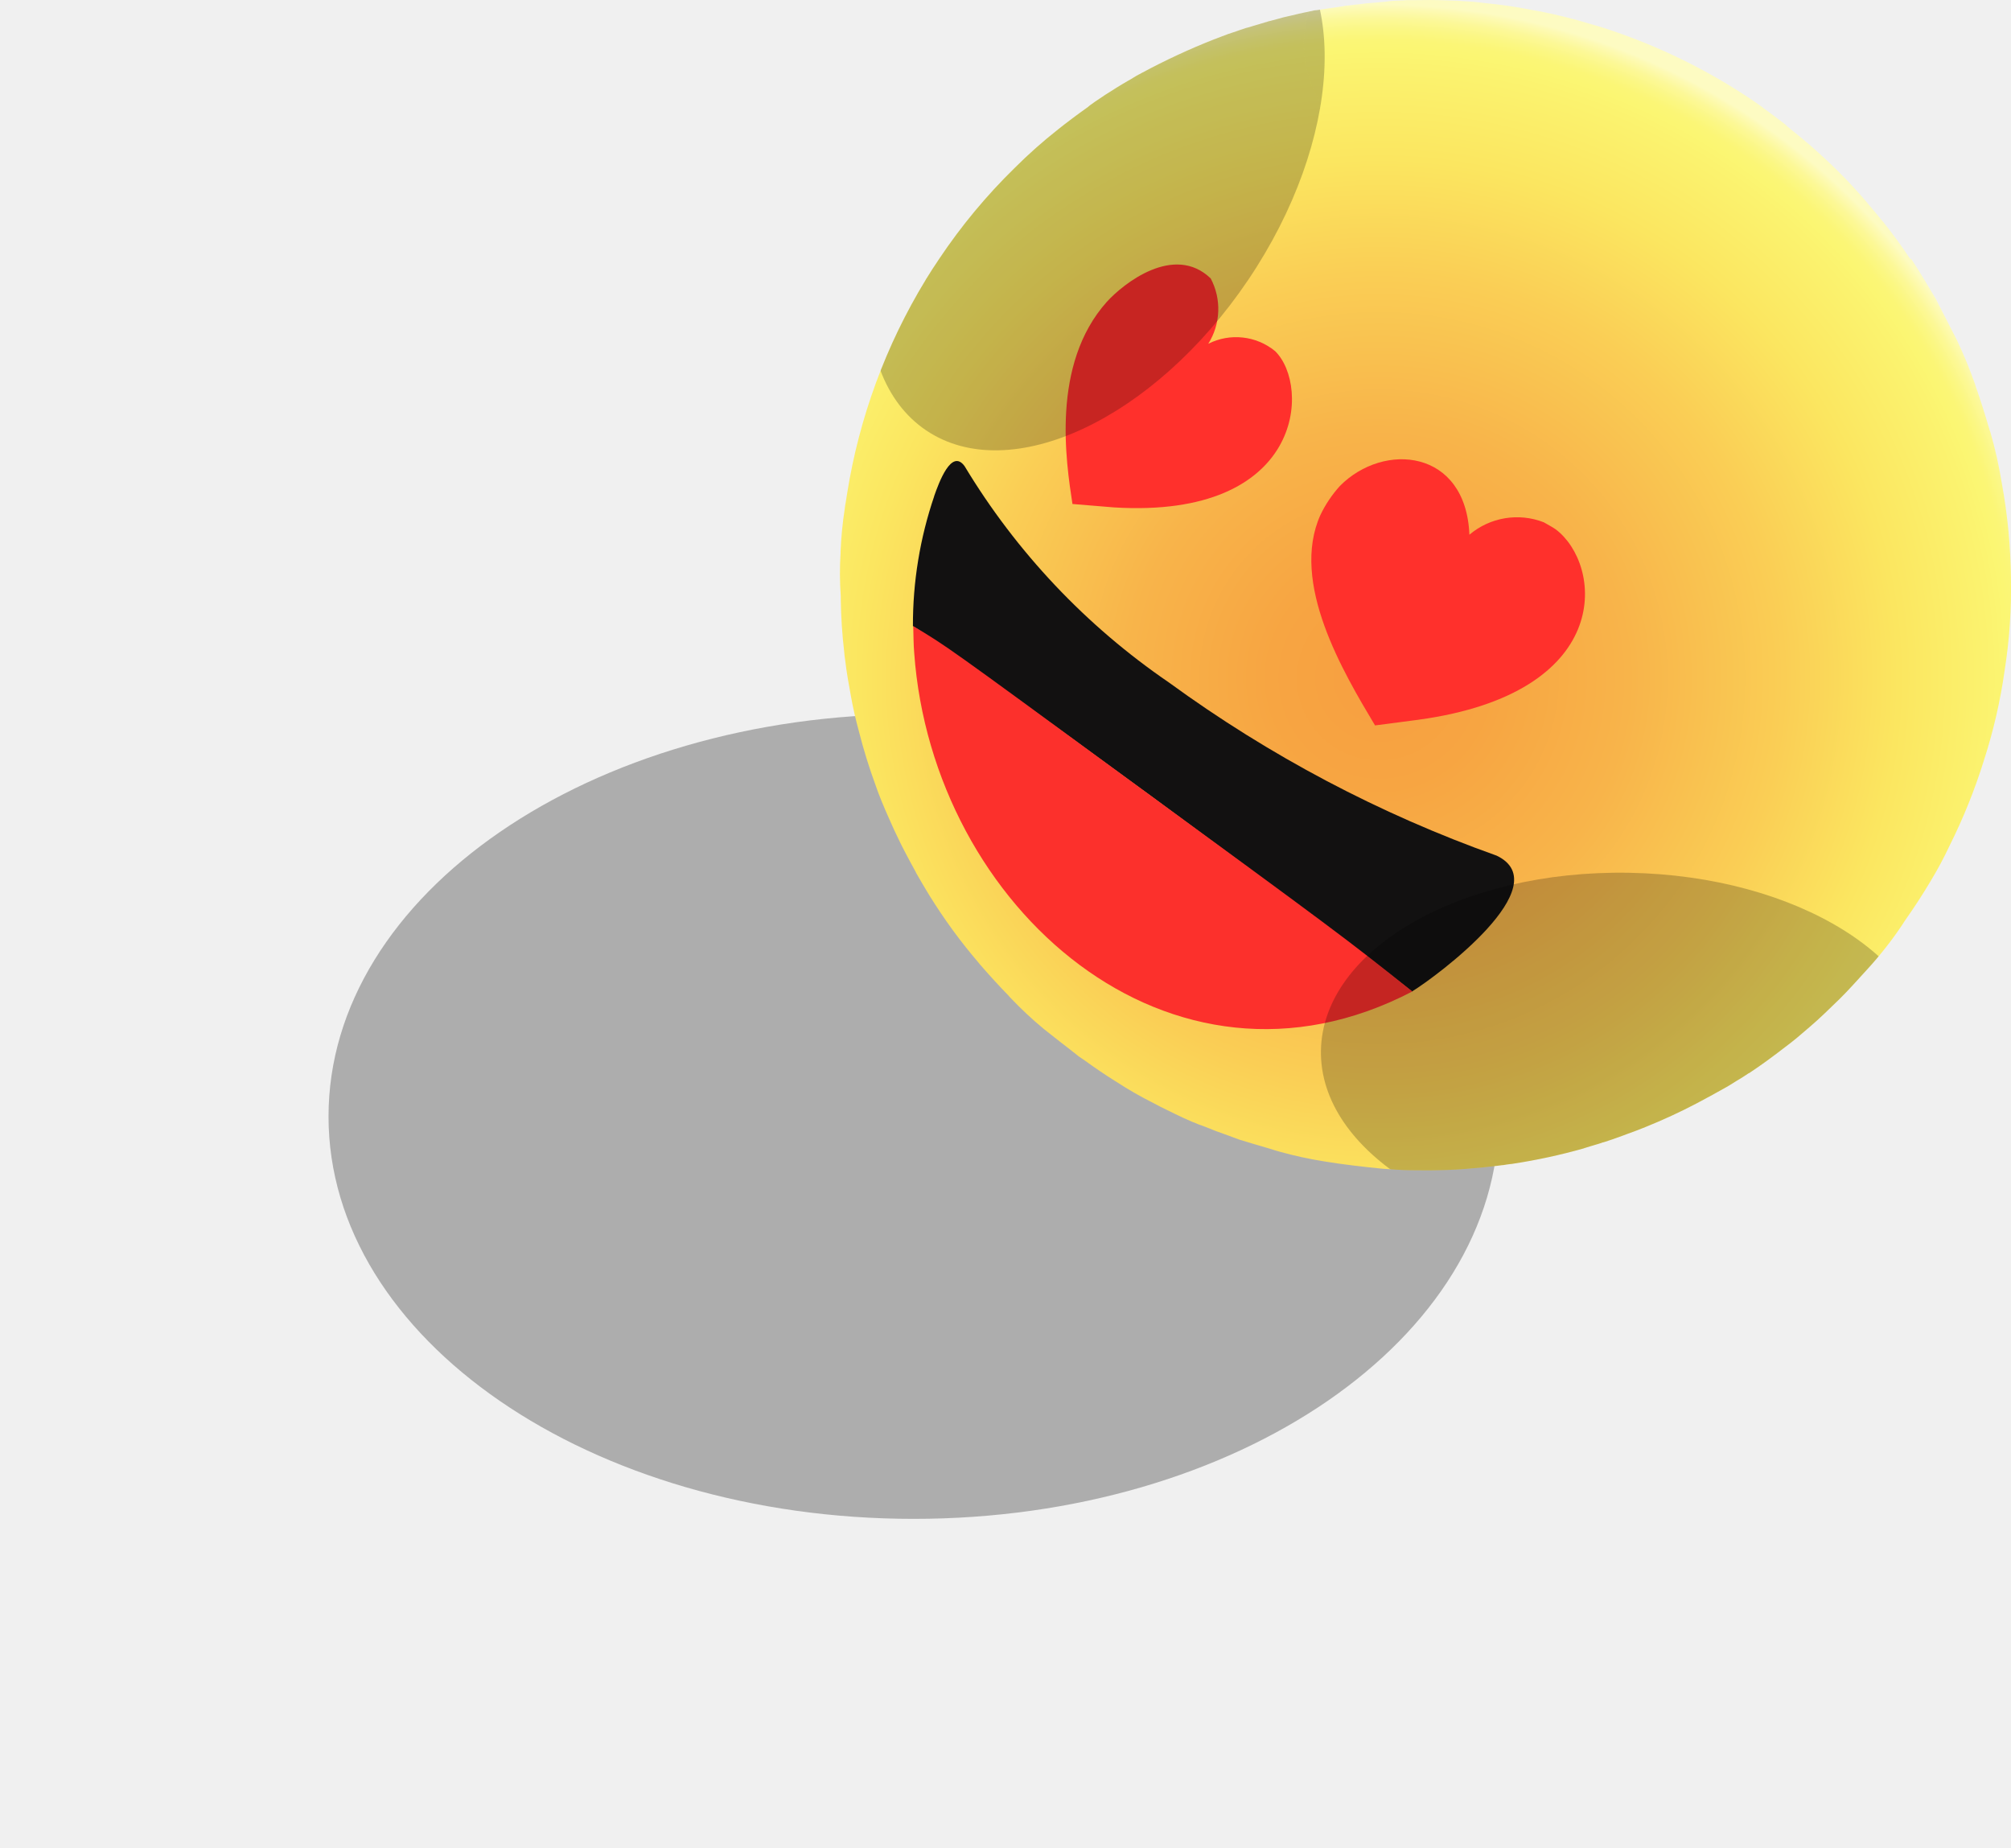
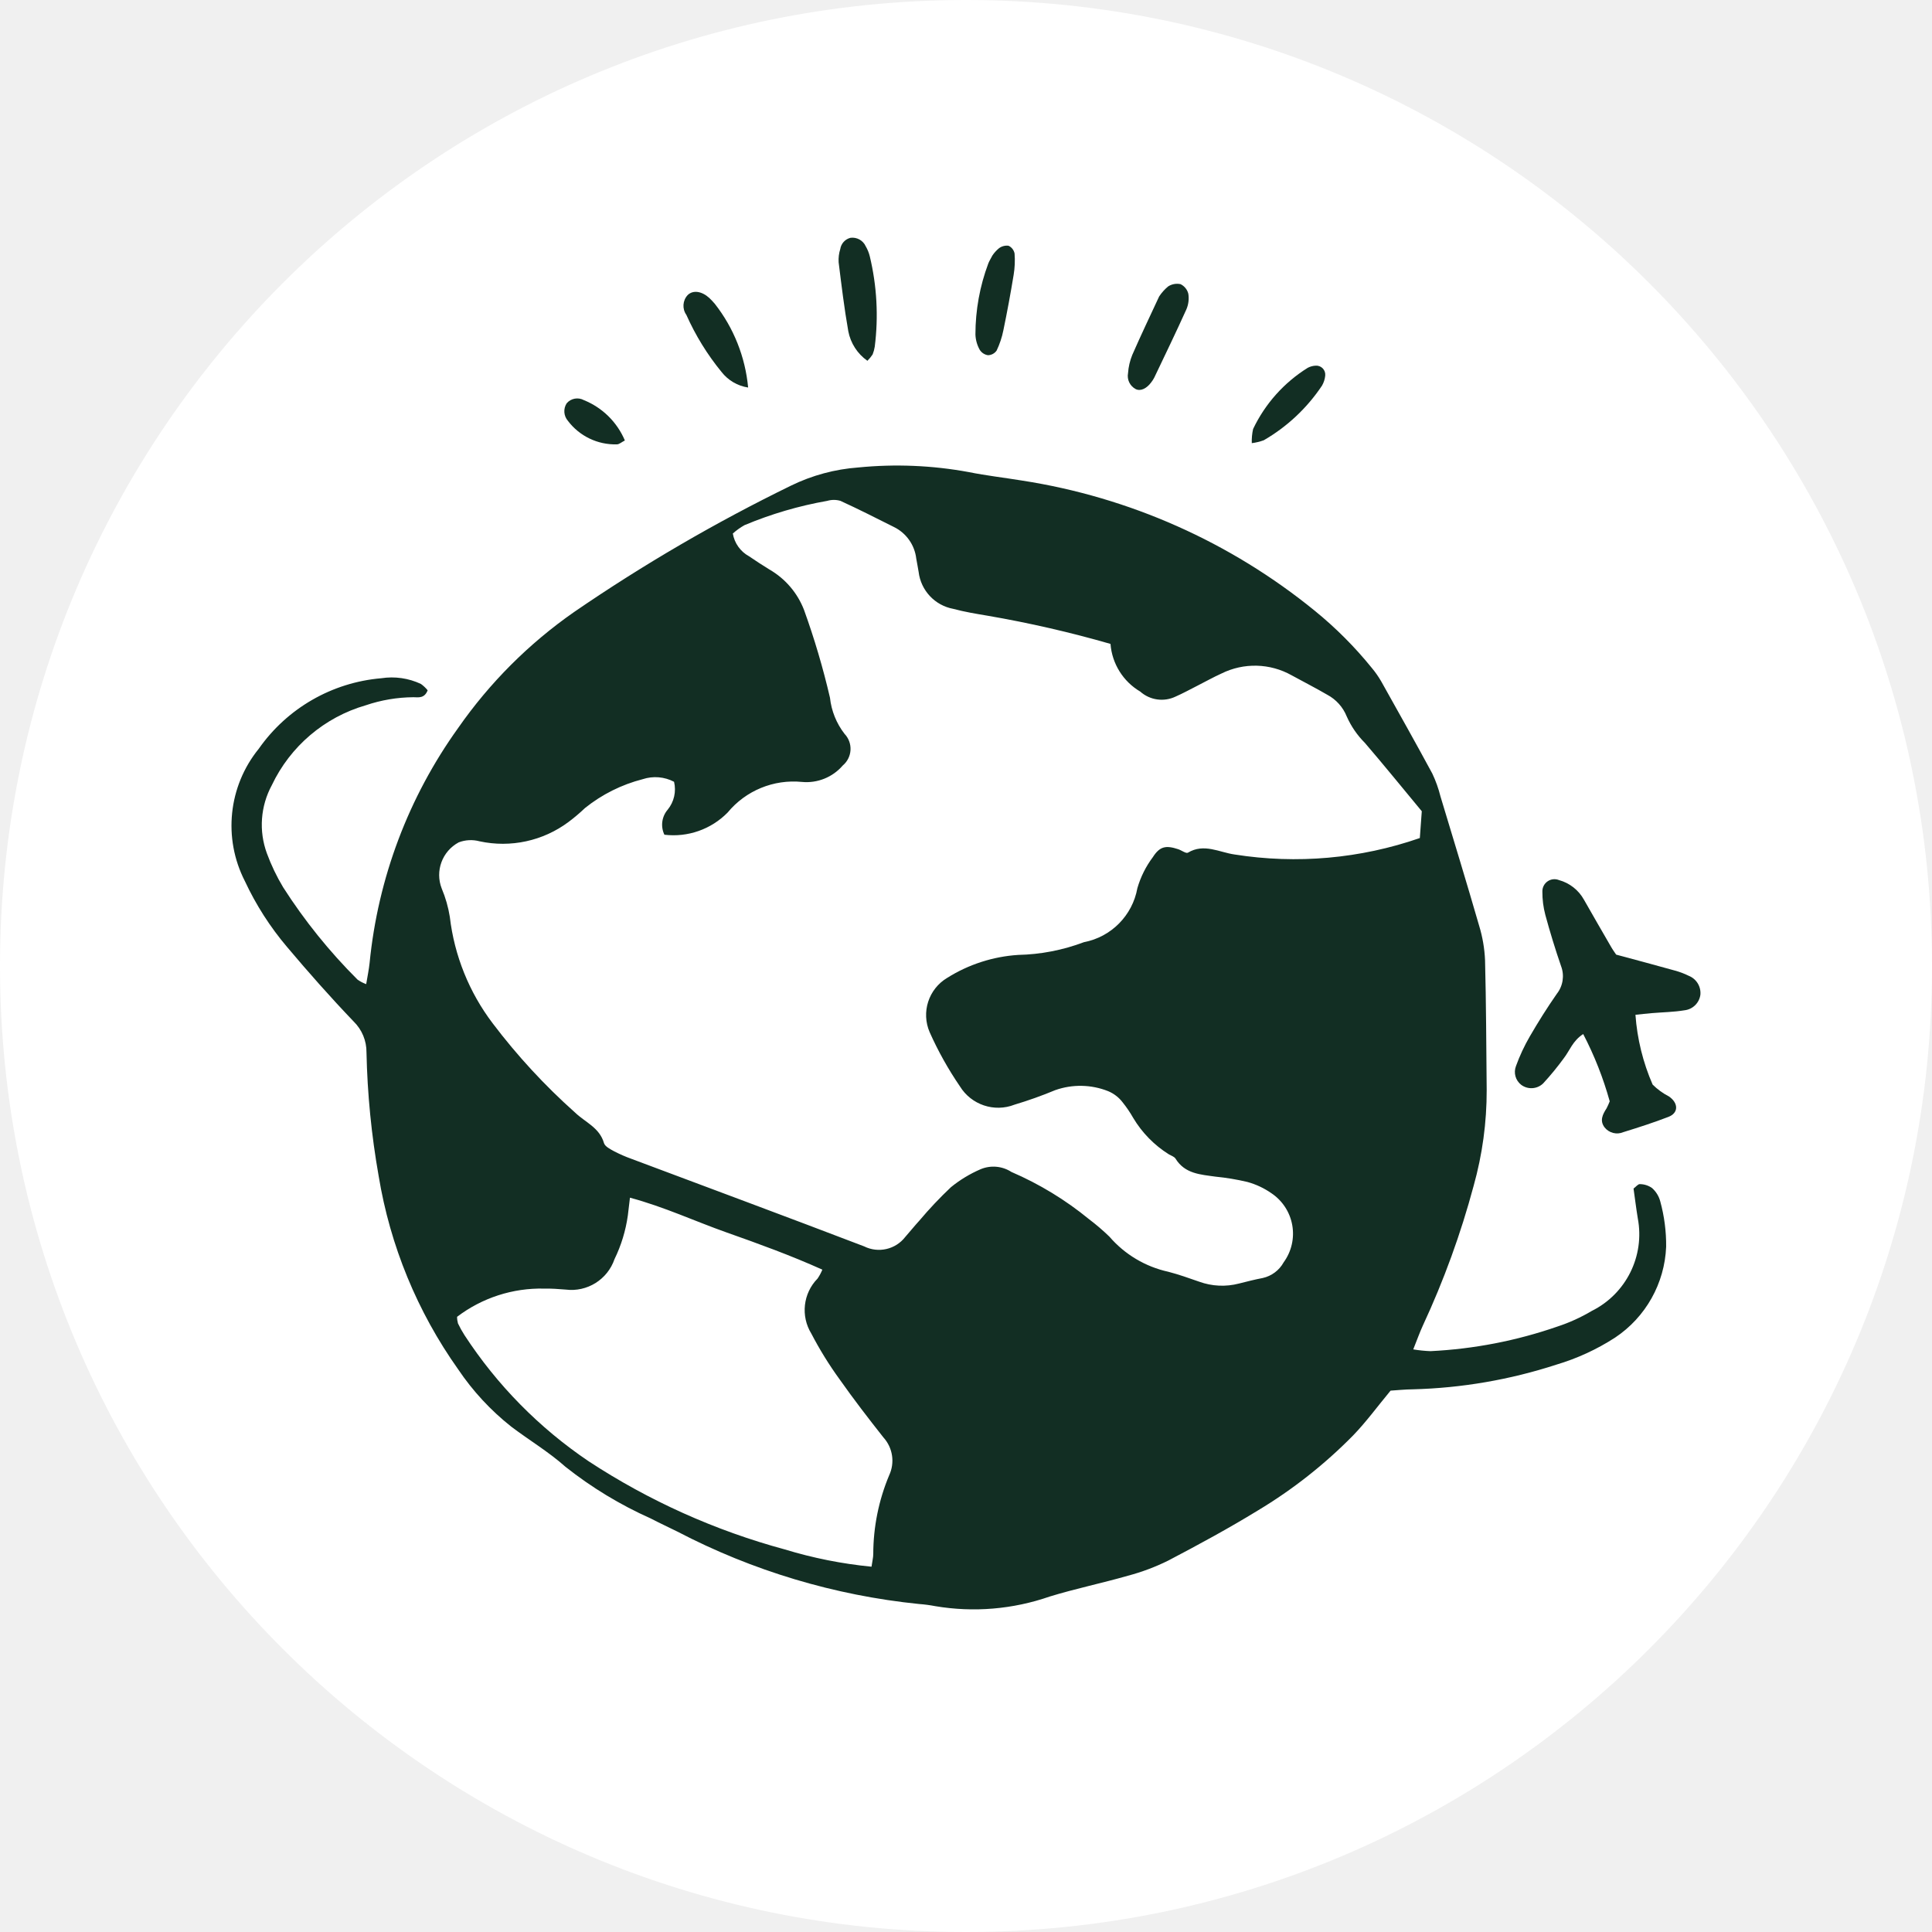
- <svg xmlns="http://www.w3.org/2000/svg" xmlns:xlink="http://www.w3.org/1999/xlink" width="82.478" height="75.758" viewBox="0 0 82.478 75.758">
-   <defs>
-     <radialGradient id="radial-gradient" cx="0.471" cy="0.58" r="0.575" gradientTransform="matrix(-0.999, -0.004, -0.004, 1, 0.933, 0.001)" gradientUnits="objectBoundingBox">
-       <stop offset="0" stop-color="#f79f40" />
-       <stop offset="0.163" stop-color="#f7a542" />
-       <stop offset="0.371" stop-color="#f8b44a" />
-       <stop offset="0.601" stop-color="#face55" />
-       <stop offset="0.771" stop-color="#fbe660" />
-       <stop offset="0.91" stop-color="#fbf36f" />
-       <stop offset="0.932" stop-color="#fbf672" />
-       <stop offset="0.947" stop-color="#fbf676" />
-       <stop offset="0.962" stop-color="#fbf783" />
-       <stop offset="0.978" stop-color="#fcf897" />
-       <stop offset="0.994" stop-color="#fdfab4" />
-       <stop offset="1" stop-color="#fdfbc2" />
-     </radialGradient>
-     <clipPath id="clip-path">
-       <path id="Trazado_116496" data-name="Trazado 116496" d="M52.65,29.84v-.06c0-.11-.03-.77-.15-1.75-.01-.09-.02-.17-.03-.26-.02-.12-.04-.25-.06-.38a23.894,23.894,0,0,0-3.15-8.77c0-.01-.01-.01-.01-.02-.17-.29-.35-.57-.54-.85h0a23.353,23.353,0,0,0-3.06-3.74,20.449,20.449,0,0,0-1.77-1.6c-.39-.32-.78-.62-1.19-.91a.265.265,0,0,1-.06-.05l-.05-.04-.21-.15c-.26-.18-.55-.37-.86-.57h0c-.01-.01-.02-.01-.03-.02-.15-.09-.3-.19-.47-.28-.07-.04-.15-.09-.22-.13s-.12-.07-.19-.11a1.092,1.092,0,0,0-.15-.08,25.413,25.413,0,0,0-2.93-1.4c-.26-.11-.47-.18-.58-.23l-.18-.07-.18-.07c-.01,0-.02-.01-.03-.01l-.04-.01-.3-.1-.04-.01c-.01,0-.03-.01-.04-.01l-.2-.07a2.759,2.759,0,0,0-.27-.08l-.23-.07c-.04-.01-.09-.03-.13-.04-.01,0-.03-.01-.04-.01s-.03-.01-.05-.01a.636.636,0,0,1-.07-.02l-.26-.07-.22-.06c-.07-.02-.14-.03-.21-.05h-.01l-.13-.03-.25-.06-.18-.04a2.049,2.049,0,0,0-.24-.05c-.01,0-.03-.01-.04-.01-.06-.01-.12-.03-.18-.04l-.11-.02-.13-.03h-.02l-.04-.01c-.02,0-.05-.01-.07-.01a1.766,1.766,0,0,1-.2-.04.6.6,0,0,0-.12-.02h0a2.068,2.068,0,0,1-.22-.04l-.19-.03c-.03-.01-.07-.01-.11-.02a.985.985,0,0,0-.17-.02,1,1,0,0,0-.16-.02l-.27-.03-.25-.03c-.03,0-.05-.01-.08-.01h-.02a1.641,1.641,0,0,0-.23-.02l-.34-.03c-.08-.01-.16-.01-.23-.02-.09-.01-.17-.01-.26-.02s-.18-.01-.27-.02A.97.97,0,0,1,29.76,7h-.37c-.48-.01-.96-.01-1.45,0-.11,0-.21,0-.31.01s-.22.01-.32.02c-.07,0-.13.01-.19.01-.16.01-.31.02-.46.04-.05,0-.11.01-.16.01-.22.02-.43.04-.64.07-.1.01-.2.02-.3.04h-.01c-.02,0-.04.01-.06.01q-.24.03-.45.06c-.11.02-.23.04-.34.05-.26.04-.47.08-.61.11-.7.14-1.38.3-2.06.5-.41.11-.77.22-1.21.38a24.021,24.021,0,0,0-5.31,2.61h0c-.17.11-.33.22-.49.33a.265.265,0,0,0-.06.05c-.28.2-.56.4-.84.61a.423.423,0,0,1-.07.05l-.02.02-.02.02c-.01.01-.02.02-.03.02s-.02.01-.03.02c-.08.06-.15.12-.23.18-.15.12-.3.24-.44.36-.08.07-.16.13-.24.2-.16.14-.32.27-.46.4l-.02.02-.02.02c-.03.03-.07.06-.1.09-.75.69-1.21,1.19-1.24,1.22-.23.25-.46.51-.69.77-.16.19-.33.38-.5.59-.01.01-.02.03-.04.04l-.03.03c-.34.42-.69.89-1.08,1.46l-.01.01-.01.01c-.01.01-.01.02-.02.02-.18.26-.36.55-.54.86-.16.26-.32.52-.46.75l-.46.88c-.15.29-.29.56-.42.82a16.758,16.758,0,0,0-.76,1.82h0v.01c-.22.6-.42,1.23-.6,1.84l-.01.02a.037.037,0,0,1-.01.03,17.968,17.968,0,0,0-.5,2.13,23.506,23.506,0,0,0-.17,7.66,22.794,22.794,0,0,0,.82,3.68,23.944,23.944,0,0,0,1.38,3.51,15.311,15.311,0,0,0,.75,1.42c.32.56.68,1.11,1.06,1.66.04.07.09.13.13.2a16,16,0,0,0,1.39,1.8c.34.37.78.88,1.14,1.24s.83.82,1.22,1.15h0c.42.37.6.53.99.83q.72.585,1.47,1.08h.01c.16.11.32.22.49.32.19.12.38.24.55.34.09.05.22.13.36.21a.573.573,0,0,1,.07.04c.15.09.33.18.52.29.04.02.09.05.13.07a22.789,22.789,0,0,0,2.12,1c.18.07.42.17.7.28l.24.09.42.15.3.1.11.03c.01,0,.01,0,.02.01l.16.05a2.759,2.759,0,0,0,.27.08l.26.08c.01,0,.02,0,.02.01a22.1,22.1,0,0,0,2.96.66l.09.01c.08.01.17.03.27.04h.03l.23.03.53.06c.24.03.56.05.79.07s.49.03.74.04h.02c.13.01.25.01.37.01.33.01.77,0,1.1.01s.79-.03,1.13-.05c.72-.06,1.68-.17,2.39-.28a18.747,18.747,0,0,0,1.84-.38c.14-.04.28-.08.43-.12.43-.12.87-.25,1.24-.36l.43-.16c.35-.12.69-.25,1.03-.38l.17-.06c.4-.15.89-.38,1.32-.59.19-.09.37-.18.55-.28a15.71,15.71,0,0,0,1.56-.88c.02-.01.03-.02.05-.03.41-.26.82-.52,1.22-.81.09-.06.18-.12.26-.17l.44-.34c.12-.09.23-.18.35-.27l.66-.52a14.289,14.289,0,0,0,1.37-1.26l.03-.03.07-.07c.35-.35.74-.77,1.2-1.29a.138.138,0,0,0,.03-.04h0a20.958,20.958,0,0,0,2.02-2.71c.01-.01.01-.02.02-.03.19-.3.38-.61.57-.95v-.01h0c.08-.14.16-.29.24-.44.11-.2.22-.41.31-.59l.09-.18c.16-.32.31-.65.47-.99.21-.47.41-.94.56-1.36h0c.26-.7.5-1.44.71-2.23.13-.48.25-.96.33-1.41.1-.48.18-.98.25-1.5.02-.12.03-.23.05-.34.08-.69.14-1.41.16-2.14v-.13C52.68,31.04,52.68,30.45,52.65,29.84Z" transform="translate(-4.654 -6.992)" />
-     </clipPath>
-     <linearGradient id="linear-gradient" x1="-0.166" y1="-323.933" x2="-1.166" y2="-323.933" gradientUnits="objectBoundingBox">
-       <stop offset="0" stop-color="#19b79c" />
-       <stop offset="0.405" stop-color="#1dbb9e" />
-       <stop offset="0.825" stop-color="#2ac8a3" />
-       <stop offset="0.997" stop-color="#31cfa6" />
-     </linearGradient>
-     <linearGradient id="linear-gradient-2" x1="-2.106" y1="-363.238" x2="-3.08" y2="-363.238" xlink:href="#linear-gradient" />
-     <clipPath id="clip-path-2">
-       <path id="Trazado_116504" data-name="Trazado 116504" d="M4.652,29.65v-.06a15.757,15.757,0,0,1,.17-1.74,2.335,2.335,0,0,1,.04-.26c.02-.12.04-.25.06-.38a24.088,24.088,0,0,1,3.22-8.75c0-.01.01-.01.01-.02.18-.29.36-.57.55-.85h0a23.39,23.39,0,0,1,3.09-3.72,20.134,20.134,0,0,1,1.78-1.58q.585-.465,1.2-.9a.265.265,0,0,0,.06-.05l.05-.04.21-.15c.26-.18.55-.37.86-.56h0c.01-.01.02-.01.03-.02.15-.09.31-.19.47-.28a2.53,2.53,0,0,0,.22-.13c.06-.04.12-.07.19-.11.05-.03.1-.05.15-.08a27.308,27.308,0,0,1,2.95-1.37c.26-.1.47-.18.58-.22l.18-.06.18-.06c.01,0,.02-.01.03-.01l.05-.02.3-.1.04-.01c.01,0,.03-.01.04-.01l.2-.06c.08-.02.19-.06.27-.08l.23-.07a.647.647,0,0,0,.13-.04c.01,0,.03-.01.04-.01s.03-.01.05-.01a.637.637,0,0,0,.07-.02l.26-.07.22-.06c.07-.02.14-.03.21-.05h.01l.13-.03c.08-.02.18-.04.25-.06l.18-.04c.08-.02.16-.03.24-.05.01,0,.03-.01.04-.01a1.163,1.163,0,0,0,.18-.04l.11-.01.13-.02h.02l.04-.01c.02,0,.05-.01.07-.01l.2-.03c.04-.01.09-.01.13-.02h0l.22-.03.19-.03a.516.516,0,0,0,.11-.02.985.985,0,0,1,.17-.02c.06-.01.11-.01.16-.02l.27-.03.25-.03c.03,0,.05-.01.08-.01h.02c.07-.01.15-.01.23-.02l.34-.03c.08-.01.16-.01.23-.02a1.569,1.569,0,0,1,.24-.03,2.437,2.437,0,0,1,.27-.01.86.86,0,0,1,.16-.01l.15-.01h.24c.49-.01.97-.01,1.45.01.11,0,.21.01.31.01s.22.01.32.02c.07,0,.13.01.19.01.16.01.31.02.46.04.05.01.11.01.16.02.22.02.43.05.64.07.1.01.2.03.3.04h.01c.02,0,.04.01.06.01.16.02.31.05.45.07l.34.06c.26.05.47.09.6.11.69.14,1.38.31,2.06.52.41.11.76.23,1.21.39a24.178,24.178,0,0,1,5.28,2.65h0c.16.11.33.22.49.34a.265.265,0,0,1,.06.05c.28.2.56.41.83.62a.424.424,0,0,0,.07.05l.02.02.02.02.03.03c.01.01.02.01.02.02.08.06.15.12.22.18.15.12.3.24.44.36.08.07.16.14.24.2.16.14.31.28.46.41l.02.02.02.02c.03.03.07.06.1.09.75.69,1.2,1.2,1.23,1.23.23.25.46.51.68.78.16.19.32.38.49.59.01.01.02.03.04.04l.02.03c.33.42.69.89,1.07,1.47l.04.01.01.01c.01.01.01.02.02.02.17.26.36.56.54.86.16.26.31.53.45.75l.45.88c.15.29.29.56.42.82a18.431,18.431,0,0,1,.75,1.83h0v.01c.21.6.41,1.23.59,1.85l.01.02a.037.037,0,0,0,.01.03,17.59,17.59,0,0,1,.48,2.14,22.71,22.71,0,0,1,.37,3.87,21.465,21.465,0,0,1-.26,3.8,21.96,21.96,0,0,1-.85,3.68,23.286,23.286,0,0,1-1.41,3.5,15.244,15.244,0,0,1-.76,1.42c-.33.56-.69,1.11-1.07,1.65-.04.07-.09.13-.13.2a15.2,15.2,0,0,1-1.41,1.79c-.34.37-.79.88-1.15,1.23s-.84.82-1.22,1.14h0c-.43.37-.6.52-1,.82-.49.38-.98.74-1.48,1.07H41.9c-.16.11-.32.21-.49.31-.19.12-.38.24-.55.33-.09.05-.22.12-.36.2a.574.574,0,0,0-.07.04c-.15.08-.33.18-.52.28-.04.02-.09.05-.13.07a23.108,23.108,0,0,1-2.12.98c-.18.07-.42.17-.71.27l-.24.09-.42.15-.3.1-.11.03c-.01,0-.01,0-.02.01l-.16.05c-.08.02-.19.06-.27.08l-.26.08c-.01,0-.02,0-.02.01a23.962,23.962,0,0,1-2.96.64l-.09.01c-.08.01-.17.02-.27.04H31.8l-.23.03-.53.06c-.24.02-.56.05-.79.07s-.49.03-.74.04h-.02c-.13,0-.25.01-.37.01-.33.01-.77,0-1.1,0s-.79-.04-1.13-.06c-.72-.07-1.68-.18-2.39-.3a16.281,16.281,0,0,1-1.84-.4c-.14-.04-.28-.08-.43-.13-.43-.12-.87-.26-1.24-.37l-.43-.16c-.35-.12-.69-.25-1.03-.39l-.17-.06c-.4-.15-.88-.38-1.32-.6-.19-.09-.37-.18-.55-.28a15.612,15.612,0,0,1-1.55-.89.219.219,0,0,0-.05-.03c-.41-.26-.81-.53-1.21-.82-.09-.06-.17-.12-.25-.17L14,49.97c-.12-.09-.23-.18-.35-.27l-.66-.52a15.233,15.233,0,0,1-1.36-1.27l-.03-.03-.06-.07c-.34-.35-.74-.78-1.19-1.3a.138.138,0,0,1-.03-.04h0a21.889,21.889,0,0,1-2-2.73c-.01-.01-.01-.02-.02-.03-.18-.3-.37-.61-.56-.95v-.01h0c-.08-.14-.16-.29-.24-.44-.11-.21-.22-.41-.31-.59l-.09-.18c-.16-.32-.31-.65-.46-.99-.21-.47-.41-.95-.55-1.36h0a22.441,22.441,0,0,1-.69-2.23c-.13-.48-.24-.96-.32-1.41-.09-.49-.18-.98-.24-1.5-.02-.12-.03-.23-.04-.34a21.166,21.166,0,0,1-.14-2.14v-.13A13.347,13.347,0,0,1,4.652,29.65Z" transform="translate(-4.627 -6.983)" fill="url(#radial-gradient)" />
-     </clipPath>
-   </defs>
-   <g id="Grupo_157926" data-name="Grupo 157926" transform="translate(13.474)">
-     <ellipse id="Elipse_4737" data-name="Elipse 4737" cx="24" cy="16.5" rx="24" ry="16.5" transform="translate(0 29.284)" fill="#0b0b0b" opacity="0.292" style="mix-blend-mode: multiply;isolation: isolate" />
-     <path id="Trazado_116493" data-name="Trazado 116493" d="M4.652,29.65v-.06a15.757,15.757,0,0,1,.17-1.74,2.335,2.335,0,0,1,.04-.26c.02-.12.04-.25.06-.38a24.088,24.088,0,0,1,3.22-8.75c0-.01.01-.01.01-.02.18-.29.36-.57.55-.85h0a23.39,23.39,0,0,1,3.09-3.72,20.134,20.134,0,0,1,1.78-1.58q.585-.465,1.2-.9a.265.265,0,0,0,.06-.05l.05-.04.21-.15c.26-.18.55-.37.86-.56h0c.01-.01.02-.01.03-.02.15-.09.31-.19.47-.28a2.53,2.53,0,0,0,.22-.13c.06-.04.12-.07.19-.11.05-.03.1-.05.15-.08a27.308,27.308,0,0,1,2.95-1.37c.26-.1.47-.18.58-.22l.18-.06.18-.06c.01,0,.02-.01.03-.01l.05-.02.3-.1.04-.01c.01,0,.03-.01.04-.01l.2-.06c.08-.02.19-.06.27-.08l.23-.07a.647.647,0,0,0,.13-.04c.01,0,.03-.01.04-.01s.03-.01.05-.01a.637.637,0,0,0,.07-.02l.26-.07.22-.06c.07-.02.14-.03.21-.05h.01l.13-.03c.08-.02.18-.04.25-.06l.18-.04c.08-.02.16-.03.24-.05.01,0,.03-.01.04-.01a1.163,1.163,0,0,0,.18-.04l.11-.01.13-.02h.02l.04-.01c.02,0,.05-.01.07-.01l.2-.03c.04-.01.09-.01.13-.02h0l.22-.03.19-.03a.516.516,0,0,0,.11-.02.985.985,0,0,1,.17-.02c.06-.01.11-.01.16-.02l.27-.03.25-.03c.03,0,.05-.01.08-.01h.02c.07-.01.15-.01.23-.02l.34-.03c.08-.01.16-.01.23-.02a1.569,1.569,0,0,1,.24-.03,2.437,2.437,0,0,1,.27-.01.86.86,0,0,1,.16-.01l.15-.01h.24c.49-.01.97-.01,1.45.01.11,0,.21.01.31.01s.22.01.32.02c.07,0,.13.01.19.01.16.01.31.02.46.04.05.01.11.01.16.02.22.02.43.05.64.07.1.01.2.03.3.04h.01c.02,0,.04.01.06.01.16.02.31.05.45.07l.34.06c.26.05.47.09.6.11.69.14,1.38.31,2.06.52.41.11.76.23,1.21.39a24.178,24.178,0,0,1,5.28,2.65h0c.16.11.33.22.49.34a.265.265,0,0,1,.06.05c.28.2.56.41.83.62a.424.424,0,0,0,.07.05l.02.02.02.02.03.03c.01.01.02.01.02.02.08.06.15.12.22.18.15.12.3.24.44.36.08.07.16.14.24.2.16.14.31.28.46.41l.02.02.02.02c.03.03.07.06.1.09.75.69,1.2,1.2,1.23,1.23.23.25.46.51.68.78.16.19.32.38.49.59.01.01.02.03.04.04l.02.03c.33.42.69.89,1.07,1.47l.04.01.01.01c.01.01.01.02.02.02.17.26.36.56.54.86.16.26.31.53.45.75l.45.88c.15.29.29.56.42.82a18.431,18.431,0,0,1,.75,1.83h0v.01c.21.6.41,1.23.59,1.85l.01.02a.037.037,0,0,0,.01.03,17.59,17.59,0,0,1,.48,2.14,22.71,22.71,0,0,1,.37,3.87,21.465,21.465,0,0,1-.26,3.8,21.96,21.96,0,0,1-.85,3.68,23.286,23.286,0,0,1-1.41,3.5,15.244,15.244,0,0,1-.76,1.42c-.33.56-.69,1.11-1.07,1.65-.04.07-.09.13-.13.2a15.2,15.2,0,0,1-1.41,1.79c-.34.37-.79.88-1.15,1.23s-.84.82-1.22,1.14h0c-.43.37-.6.52-1,.82-.49.38-.98.74-1.48,1.07H41.9c-.16.11-.32.21-.49.31-.19.12-.38.24-.55.33-.09.05-.22.12-.36.2a.574.574,0,0,0-.07.04c-.15.08-.33.18-.52.28-.04.02-.09.05-.13.07a23.108,23.108,0,0,1-2.12.98c-.18.07-.42.17-.71.27l-.24.09-.42.15-.3.1-.11.03c-.01,0-.01,0-.02.01l-.16.05c-.08.02-.19.06-.27.08l-.26.08c-.01,0-.02,0-.02.01a23.962,23.962,0,0,1-2.96.64l-.09.01c-.08.01-.17.02-.27.04H31.8l-.23.03-.53.06c-.24.02-.56.05-.79.07s-.49.03-.74.04h-.02c-.13,0-.25.01-.37.01-.33.01-.77,0-1.1,0s-.79-.04-1.13-.06c-.72-.07-1.68-.18-2.39-.3a16.281,16.281,0,0,1-1.84-.4c-.14-.04-.28-.08-.43-.13-.43-.12-.87-.26-1.24-.37l-.43-.16c-.35-.12-.69-.25-1.03-.39l-.17-.06c-.4-.15-.88-.38-1.32-.6-.19-.09-.37-.18-.55-.28a15.612,15.612,0,0,1-1.55-.89.219.219,0,0,0-.05-.03c-.41-.26-.81-.53-1.21-.82-.09-.06-.17-.12-.25-.17L14,49.97c-.12-.09-.23-.18-.35-.27l-.66-.52a15.233,15.233,0,0,1-1.36-1.27l-.03-.03-.06-.07c-.34-.35-.74-.78-1.19-1.3a.138.138,0,0,1-.03-.04h0a21.889,21.889,0,0,1-2-2.73c-.01-.01-.01-.02-.02-.03-.18-.3-.37-.61-.56-.95v-.01h0c-.08-.14-.16-.29-.24-.44-.11-.21-.22-.41-.31-.59l-.09-.18c-.16-.32-.31-.65-.46-.99-.21-.47-.41-.95-.55-1.36h0a22.441,22.441,0,0,1-.69-2.23c-.13-.48-.24-.96-.32-1.41-.09-.49-.18-.98-.24-1.5-.02-.12-.03-.23-.04-.34a21.166,21.166,0,0,1-.14-2.14v-.13A13.347,13.347,0,0,1,4.652,29.65Z" transform="translate(16.349 -6.983)" fill="url(#radial-gradient)" />
-     <g id="Grupo_86225" data-name="Grupo 86225" transform="translate(20.955 0.009)" clip-path="url(#clip-path)">
-       <path id="Trazado_116494" data-name="Trazado 116494" d="M50.67,21.64a4.37,4.37,0,0,1,.18-.46C50.8,21.33,50.74,21.48,50.67,21.64Z" transform="translate(-48.844 -6.992)" fill="url(#linear-gradient)" />
-       <path id="Trazado_116495" data-name="Trazado 116495" d="M4.7,34.92c.03-.14.05-.28.08-.41C4.75,34.65,4.73,34.79,4.7,34.92Z" transform="translate(43.196 -6.992)" fill="url(#linear-gradient-2)" />
-     </g>
-     <path id="Trazado_116497" data-name="Trazado 116497" d="M25.873,27.33A16.375,16.375,0,0,0,25,32.66c2.26,1.39,16.97,12.2,20.47,14.98,1.03-.63,6.02-4.35,3.47-5.57a52.925,52.925,0,0,1-13.44-7.1,28.664,28.664,0,0,1-8.38-8.87c-.54-.75-1.06.69-1.25,1.23" transform="translate(-1.032 -6.983)" fill="#121111" />
-     <path id="Trazado_116499" data-name="Trazado 116499" d="M29.22,33.76c.75,10.43,10.52,19.05,20.43,13.88-2.65-2.12-3.33-2.62-11.66-8.71-7.45-5.46-7.45-5.46-8.81-6.27.01.33.01.77.04,1.1" transform="translate(-5.199 -6.983)" fill="#fc302c" />
-     <g id="Grupo_86231" data-name="Grupo 86231" transform="translate(40.307 18.833)">
-       <path id="Trazado_116501" data-name="Trazado 116501" d="M22.473,28.1c-1.25,2.78.93,6.44,2.24,8.63.65-.09,1.52-.19,2.17-.29,7.67-1.22,7.14-6.32,5.24-7.75-.14-.1-.34-.2-.49-.29a3.024,3.024,0,0,0-3.05.51c-.14-3.51-3.51-3.82-5.31-2a4.969,4.969,0,0,0-.8,1.19" transform="translate(-22.099 -25.816)" fill="#ff302c" />
-     </g>
-     <g id="Grupo_86232" data-name="Grupo 86232" transform="translate(30.232 10.846)">
-       <path id="Trazado_116503" data-name="Trazado 116503" d="M35.806,19.36c-2.3,2.57-1.67,6.58-1.41,8.29.51.04,1.19.1,1.7.14,7.78.48,8.08-4.98,6.61-6.41a2.529,2.529,0,0,0-2.74-.3,2.679,2.679,0,0,0,.1-2.68c-1.5-1.44-3.58.21-4.26.96" transform="translate(-34.117 -17.829)" fill="#ff302c" />
-     </g>
-     <g id="Enmascarar_grupo_59" data-name="Enmascarar grupo 59" transform="translate(20.976 0)" clip-path="url(#clip-path-2)">
-       <g id="Grupo_86233" data-name="Grupo 86233" transform="translate(-2.683 -7.272)" opacity="0.561" style="mix-blend-mode: multiply;isolation: isolate">
-         <g id="Grupo_86230" data-name="Grupo 86230" transform="translate(0)">
-           <ellipse id="Elipse_4734" data-name="Elipse 4734" cx="12.5" cy="7.5" rx="12.5" ry="7.5" transform="translate(21.707 1.557)" fill="#fff" opacity="0.743" />
-           <ellipse id="Elipse_4735" data-name="Elipse 4735" cx="12.5" cy="7.5" rx="12.5" ry="7.5" transform="translate(26.415 8.388) rotate(124)" opacity="0.387" />
-           <ellipse id="Elipse_4736" data-name="Elipse 4736" cx="12.5" cy="7.5" rx="12.5" ry="7.5" transform="matrix(-1, -0.017, 0.017, -1, 47.282, 58.274)" opacity="0.387" />
-         </g>
+ <svg xmlns="http://www.w3.org/2000/svg" width="91" height="91" viewBox="0 0 91 91">
+   <g id="Grupo_1186769" data-name="Grupo 1186769" transform="translate(-868.666 -214)">
+     <circle id="Elipse_13649" data-name="Elipse 13649" cx="45.5" cy="45.5" r="45.5" transform="translate(868.666 214)" fill="#fff" />
+     <g id="Grupo_1186766" data-name="Grupo 1186766" transform="translate(879.567 225.19)">
+       <g id="Grupo_1186626" data-name="Grupo 1186626" transform="translate(0 0)">
+         <path id="Trazado_1022248" data-name="Trazado 1022248" d="M400.172,423.149a7.8,7.8,0,0,0-.276-2.129,1.274,1.274,0,0,0-.392-.637,1.012,1.012,0,0,0-.568-.181c-.088-.008-.191.129-.3.209.068.477.124.939.2,1.4a4.033,4.033,0,0,1-2.166,4.363,8.108,8.108,0,0,1-1.618.736,21.4,21.4,0,0,1-5.979,1.159,6.286,6.286,0,0,1-.813-.083c.174-.435.3-.79.455-1.128a40.391,40.391,0,0,0,2.388-6.57,16.6,16.6,0,0,0,.616-4.524c-.02-2.037-.025-4.074-.077-6.109a6.5,6.5,0,0,0-.277-1.619c-.589-2.038-1.21-4.067-1.824-6.1a5.733,5.733,0,0,0-.384-1.074c-.786-1.456-1.6-2.9-2.405-4.339a4.492,4.492,0,0,0-.437-.626,18.313,18.313,0,0,0-2.692-2.7,28.812,28.812,0,0,0-13.791-6.134c-.838-.137-1.683-.232-2.513-.4a18.6,18.6,0,0,0-5.195-.217,8.679,8.679,0,0,0-3.171.855,80.245,80.245,0,0,0-10.217,5.953,21.952,21.952,0,0,0-5.462,5.463,22.8,22.8,0,0,0-4.171,11.065c-.034.319-.1.633-.161,1a1.728,1.728,0,0,1-.407-.212,25.68,25.68,0,0,1-3.505-4.35,9.435,9.435,0,0,1-.766-1.6,3.909,3.909,0,0,1,.233-3.208,7.07,7.07,0,0,1,4.424-3.764,7.143,7.143,0,0,1,2.249-.38c.235.007.52.06.667-.326a1.6,1.6,0,0,0-.319-.3,3.228,3.228,0,0,0-1.863-.268,7.86,7.86,0,0,0-5.773,3.322,5.738,5.738,0,0,0-.653,6.236,13.848,13.848,0,0,0,1.986,3.1c1.012,1.2,2.051,2.375,3.135,3.508a2.01,2.01,0,0,1,.606,1.462,38.027,38.027,0,0,0,.574,5.822,21.857,21.857,0,0,0,3.743,9.1,11.943,11.943,0,0,0,2.5,2.7c.845.64,1.768,1.189,2.556,1.893a18.769,18.769,0,0,0,4.009,2.43c.414.215.838.412,1.255.618a31.493,31.493,0,0,0,11.389,3.414,6.46,6.46,0,0,1,.758.1,10.883,10.883,0,0,0,5.394-.451c1.215-.373,2.465-.63,3.687-.981a10.091,10.091,0,0,0,1.9-.714c1.426-.748,2.846-1.517,4.218-2.358a22.625,22.625,0,0,0,4.487-3.534c.614-.635,1.139-1.355,1.766-2.112.3-.018.676-.059,1.054-.062a23.816,23.816,0,0,0,6.751-1.161,10.716,10.716,0,0,0,2.767-1.273A5.407,5.407,0,0,0,400.172,423.149Zm-41.521,14.257a32.166,32.166,0,0,1-9.234-4.152,21.007,21.007,0,0,1-5.845-5.939,4.859,4.859,0,0,1-.307-.553,1.138,1.138,0,0,1-.042-.31,6.522,6.522,0,0,1,4.1-1.329c.337-.006.676.018,1.015.046a2.146,2.146,0,0,0,2.3-1.433,6.875,6.875,0,0,0,.628-2.056c.026-.246.06-.49.1-.839,1.619.434,3.066,1.113,4.562,1.641s3.006,1.076,4.5,1.748a2.258,2.258,0,0,1-.226.421,2.115,2.115,0,0,0-.293,2.592,17.039,17.039,0,0,0,1.333,2.155c.658.934,1.355,1.84,2.064,2.737a1.628,1.628,0,0,1,.269,1.781,9.633,9.633,0,0,0-.749,3.706c0,.161-.043.323-.082.6A20.94,20.94,0,0,1,358.651,437.406Zm22.516-12.781c-.375.07-.745.167-1.116.26a3.159,3.159,0,0,1-1.874-.088c-.48-.169-.961-.338-1.453-.467a5.107,5.107,0,0,1-2.776-1.655,10.377,10.377,0,0,0-.955-.818,15.344,15.344,0,0,0-3.661-2.229,1.56,1.56,0,0,0-1.448-.129,5.937,5.937,0,0,0-1.4.848A19.063,19.063,0,0,0,365,421.918c-.229.25-.441.516-.666.77a1.566,1.566,0,0,1-1.938.446c-3.645-1.394-7.3-2.75-10.958-4.122a6.576,6.576,0,0,1-.816-.356c-.182-.1-.433-.224-.48-.388-.211-.732-.887-.979-1.364-1.439a29.306,29.306,0,0,1-3.877-4.2,10.271,10.271,0,0,1-2.02-5.017,5.8,5.8,0,0,0-.382-1.335,1.745,1.745,0,0,1,.8-2.172,1.591,1.591,0,0,1,.981-.051,5.174,5.174,0,0,0,4.195-.912,8.621,8.621,0,0,0,.777-.658,7.2,7.2,0,0,1,2.713-1.355,1.9,1.9,0,0,1,1.478.122,1.515,1.515,0,0,1-.3,1.314,1.089,1.089,0,0,0-.155,1.18,3.577,3.577,0,0,0,2.979-1.046,4.024,4.024,0,0,1,3.5-1.441,2.255,2.255,0,0,0,1.922-.774,1.023,1.023,0,0,0,.083-1.492,3.369,3.369,0,0,1-.685-1.7,36.482,36.482,0,0,0-1.224-4.141,3.759,3.759,0,0,0-1.631-1.9q-.486-.3-.961-.624a1.506,1.506,0,0,1-.76-1.069,3.1,3.1,0,0,1,.549-.394,18.243,18.243,0,0,1,3.9-1.145,1.1,1.1,0,0,1,.62,0c.847.388,1.678.809,2.51,1.227a1.9,1.9,0,0,1,1.061,1.493c.033.209.082.418.112.627a2.012,2.012,0,0,0,1.631,1.74c.532.143,1.078.233,1.622.324A53.811,53.811,0,0,1,374,394.757a2.862,2.862,0,0,0,1.4,2.245,1.519,1.519,0,0,0,1.668.235c.349-.153.684-.338,1.025-.511.378-.191.748-.4,1.135-.575a3.539,3.539,0,0,1,3.305.085c.558.306,1.125.594,1.674.914a2,2,0,0,1,.92,1.024,4.117,4.117,0,0,0,.855,1.245c.91,1.06,1.79,2.147,2.68,3.219-.034.458-.065.873-.092,1.263a18.015,18.015,0,0,1-8.723.775c-.719-.1-1.442-.541-2.2-.086-.088.052-.3-.111-.457-.163-.585-.193-.869-.135-1.194.372a4.54,4.54,0,0,0-.73,1.463,3.159,3.159,0,0,1-2.517,2.544,9.322,9.322,0,0,1-3.1.6,7.152,7.152,0,0,0-3.342,1.082,2.037,2.037,0,0,0-.823,2.562,16.162,16.162,0,0,0,1.424,2.547,2.116,2.116,0,0,0,2.575.861,19.633,19.633,0,0,0,1.917-.684,3.548,3.548,0,0,1,2.484.047,1.66,1.66,0,0,1,.688.529,5.592,5.592,0,0,1,.5.737,5.121,5.121,0,0,0,1.677,1.712c.111.064.258.109.317.207.441.712,1.173.743,1.882.844a11.3,11.3,0,0,1,1.5.25,3.675,3.675,0,0,1,1.133.532,2.291,2.291,0,0,1,.576,3.252A1.5,1.5,0,0,1,381.167,424.625Z" transform="translate(-332.595 -375.618)" fill="#122e23" fill-rule="evenodd" />
+         <path id="Trazado_1022249" data-name="Trazado 1022249" d="M380.507,403.018c.22.809.466,1.614.74,2.408a1.339,1.339,0,0,1-.2,1.307c-.453.65-.877,1.324-1.273,2.008a8.689,8.689,0,0,0-.65,1.393.767.767,0,0,0,.247.886.8.8,0,0,0,1.03-.065,13.341,13.341,0,0,0,.973-1.185c.278-.356.42-.825.916-1.143a16.286,16.286,0,0,1,1.249,3.169,3.3,3.3,0,0,1-.147.328c-.185.286-.337.579-.095.9a.752.752,0,0,0,.888.222c.713-.22,1.426-.45,2.121-.718.479-.183.476-.649.023-.962a3.071,3.071,0,0,1-.769-.559,10.042,10.042,0,0,1-.809-3.287c.259-.027.52-.057.783-.079.51-.043,1.024-.049,1.527-.133a.852.852,0,0,0,.749-.732.874.874,0,0,0-.546-.891,3.589,3.589,0,0,0-.653-.247c-.895-.251-1.795-.489-2.769-.752-.059-.088-.167-.237-.259-.4-.423-.726-.839-1.456-1.256-2.184a1.929,1.929,0,0,0-1.178-.927.569.569,0,0,0-.782.539A4.2,4.2,0,0,0,380.507,403.018Z" transform="translate(-318.62 -371.112)" fill="#122e23" fill-rule="evenodd" />
+         <path id="Trazado_1022250" data-name="Trazado 1022250" d="M354.585,379.265c.134,1.085.265,2.171.455,3.248a2.208,2.208,0,0,0,.9,1.393,1.852,1.852,0,0,0,.246-.3,1.686,1.686,0,0,0,.1-.364,11.842,11.842,0,0,0-.235-4.262,1.76,1.76,0,0,0-.19-.467.689.689,0,0,0-.718-.4.644.644,0,0,0-.481.528A1.712,1.712,0,0,0,354.585,379.265Z" transform="translate(-325.985 -378.102)" fill="#122e23" fill-rule="evenodd" />
+         <path id="Trazado_1022251" data-name="Trazado 1022251" d="M365.064,383.986a.7.7,0,0,0,.358.749c.225.117.519-.018.744-.329a1.475,1.475,0,0,0,.135-.213c.509-1.068,1.025-2.133,1.511-3.21a1.335,1.335,0,0,0,.092-.736.686.686,0,0,0-.367-.453.78.78,0,0,0-.581.105,2.129,2.129,0,0,0-.427.476c-.423.91-.86,1.825-1.266,2.754A2.794,2.794,0,0,0,365.064,383.986Z" transform="translate(-322.833 -377.6)" fill="#122e23" fill-rule="evenodd" />
+         <path id="Trazado_1022252" data-name="Trazado 1022252" d="M359.537,382.579a1.587,1.587,0,0,0,.2.719.554.554,0,0,0,.392.259.51.51,0,0,0,.407-.219,4.107,4.107,0,0,0,.317-.953c.18-.866.341-1.739.484-2.612a4.2,4.2,0,0,0,.044-1.005.512.512,0,0,0-.284-.367.62.62,0,0,0-.451.118,1.6,1.6,0,0,0-.308.339c-.079.152-.148.259-.194.376A9.542,9.542,0,0,0,359.537,382.579Z" transform="translate(-324.494 -378.016)" fill="#122e23" fill-rule="evenodd" />
+         <path id="Trazado_1022253" data-name="Trazado 1022253" d="M349.1,381.153a11.819,11.819,0,0,0,1.656,2.687,1.962,1.962,0,0,0,1.253.734,7.518,7.518,0,0,0-1.566-3.939,3.747,3.747,0,0,0-.26-.277c-.354-.323-.764-.386-1.019-.142A.741.741,0,0,0,349.1,381.153Z" transform="translate(-327.672 -377.511)" fill="#122e23" fill-rule="evenodd" />
+         <path id="Trazado_1022254" data-name="Trazado 1022254" d="M369.544,386.391a2.559,2.559,0,0,0,.566-.137,8.289,8.289,0,0,0,2.742-2.573,1.166,1.166,0,0,0,.151-.471.424.424,0,0,0-.463-.468.893.893,0,0,0-.36.1,6.875,6.875,0,0,0-2.574,2.882A2.621,2.621,0,0,0,369.544,386.391Z" transform="translate(-321.484 -376.708)" fill="#122e23" fill-rule="evenodd" />
+         <path id="Trazado_1022255" data-name="Trazado 1022255" d="M344.817,384.979a2.79,2.79,0,0,0,2.309,1.111c.111,0,.221-.105.376-.183a3.53,3.53,0,0,0-1.93-1.9.654.654,0,0,0-.81.148A.688.688,0,0,0,344.817,384.979Z" transform="translate(-328.971 -376.35)" fill="#122e23" fill-rule="evenodd" />
      </g>
    </g>
  </g>
</svg>
